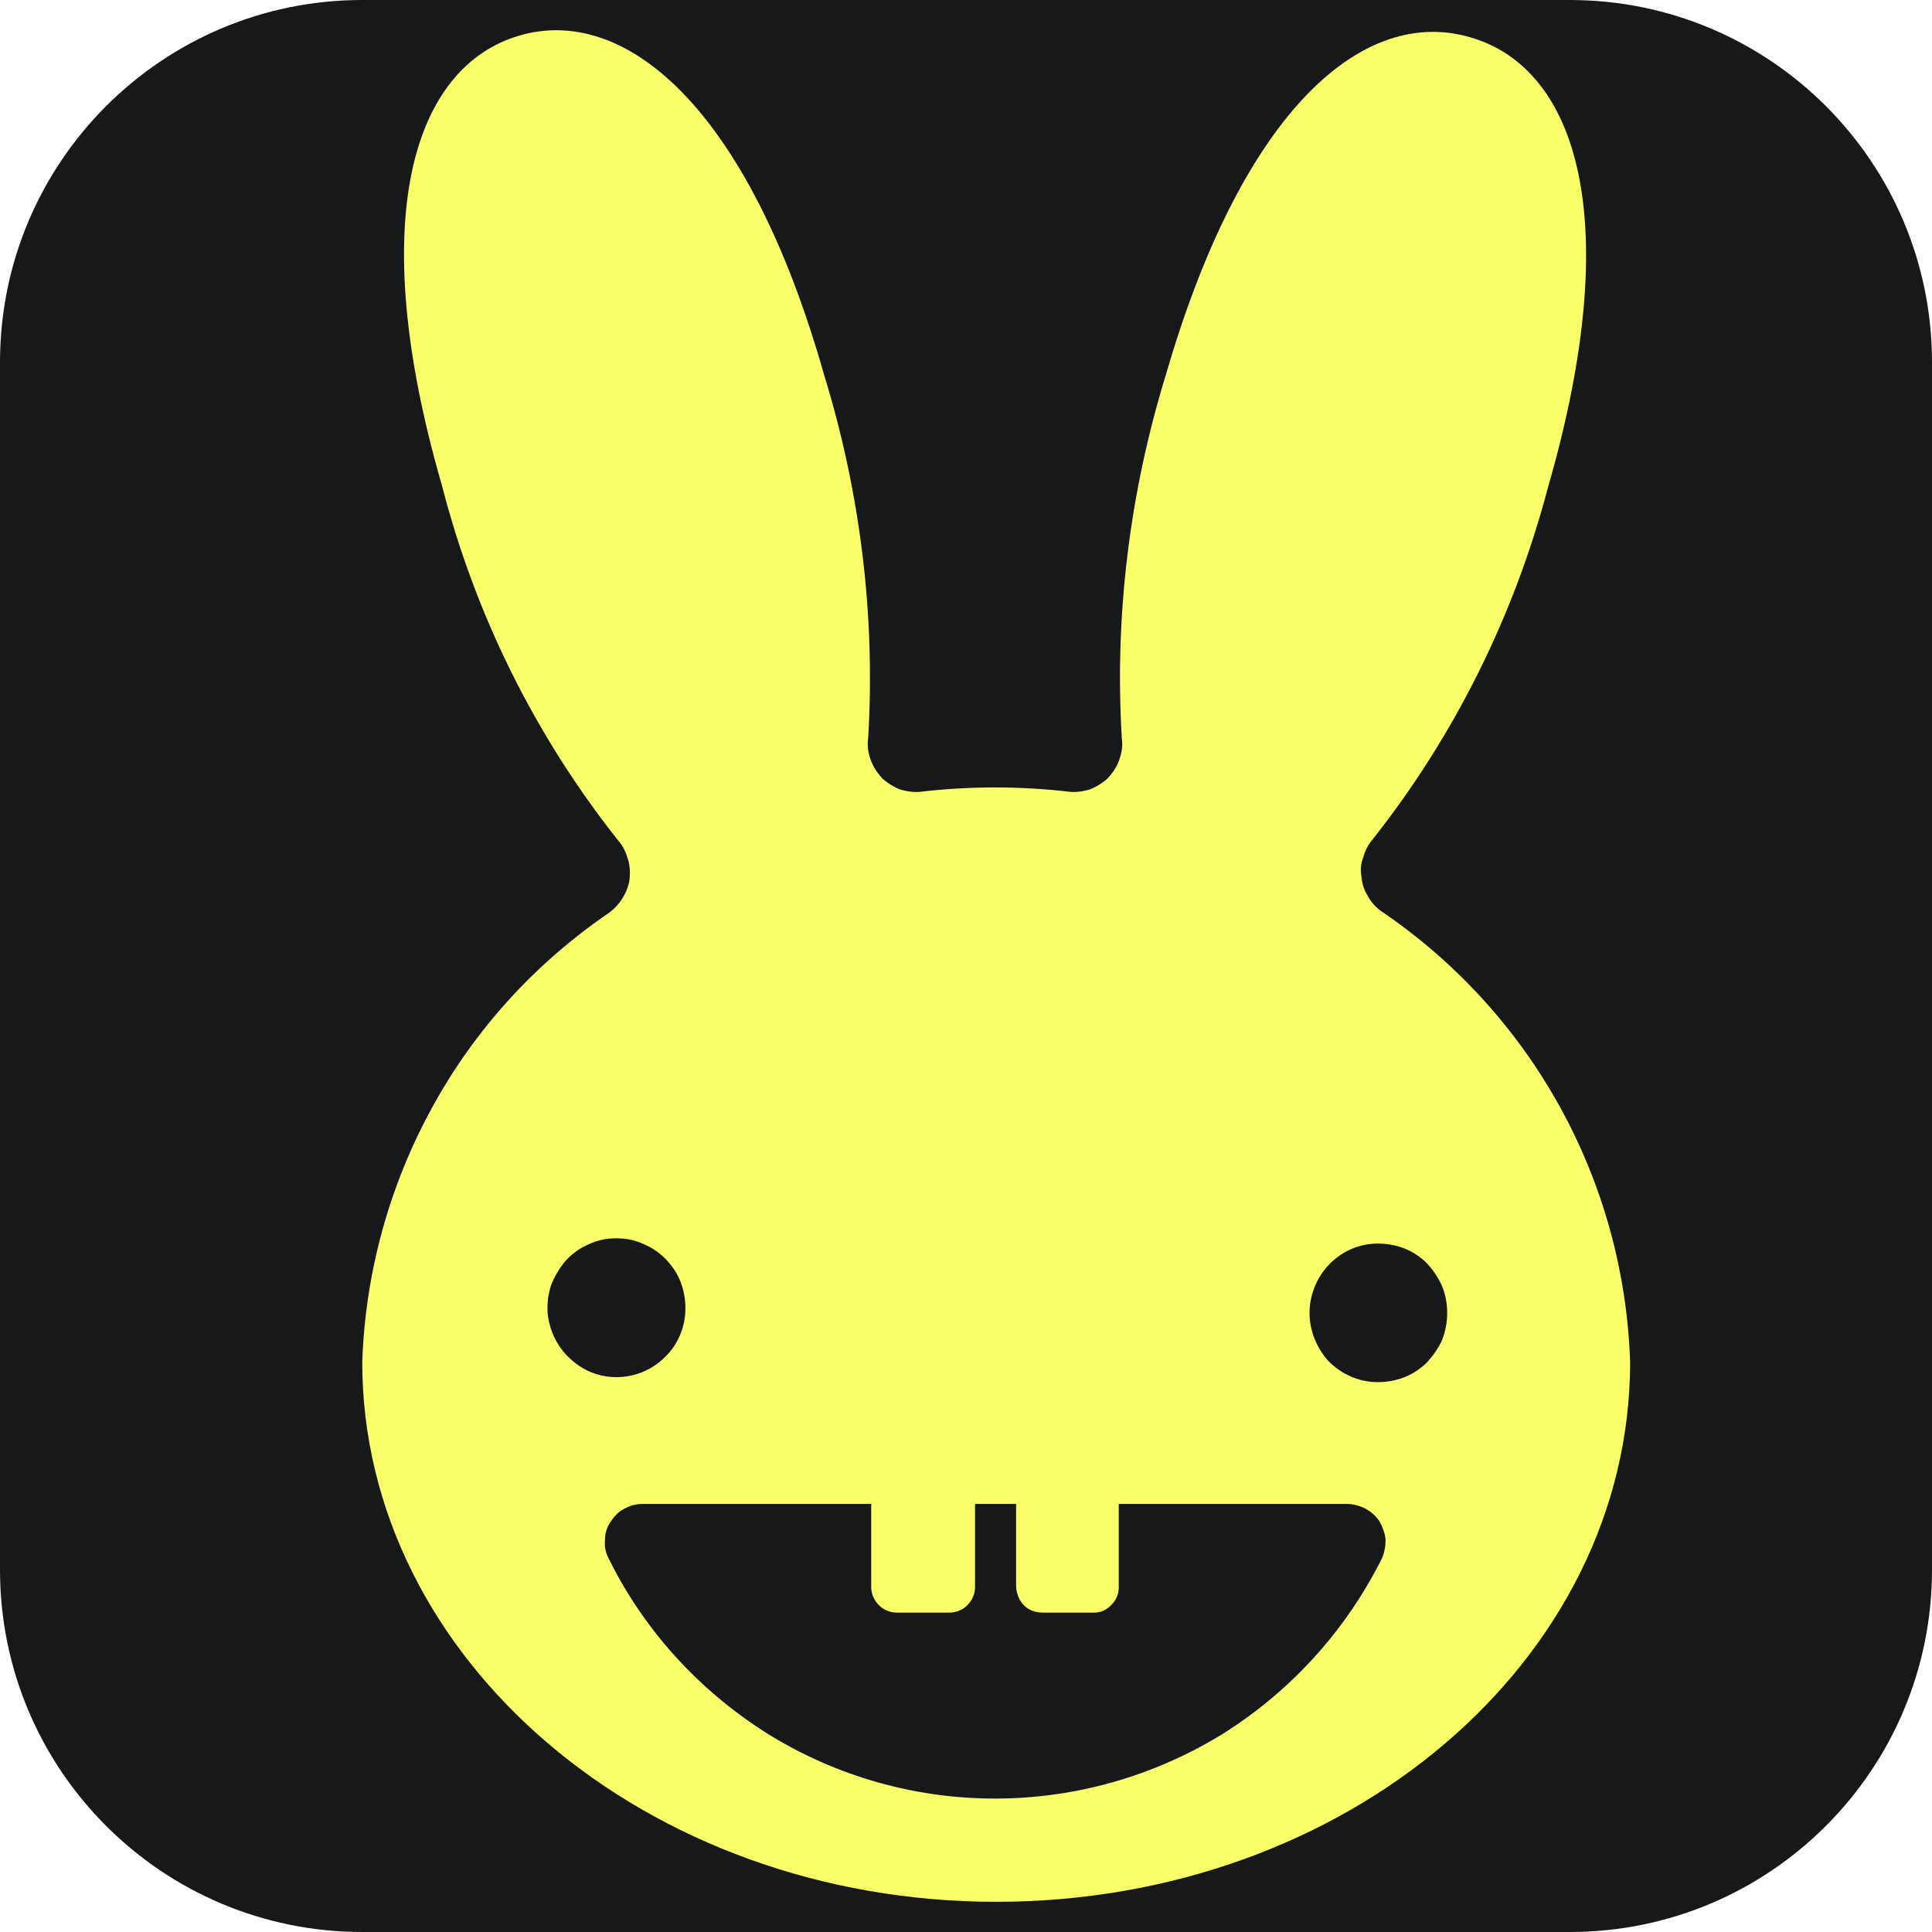
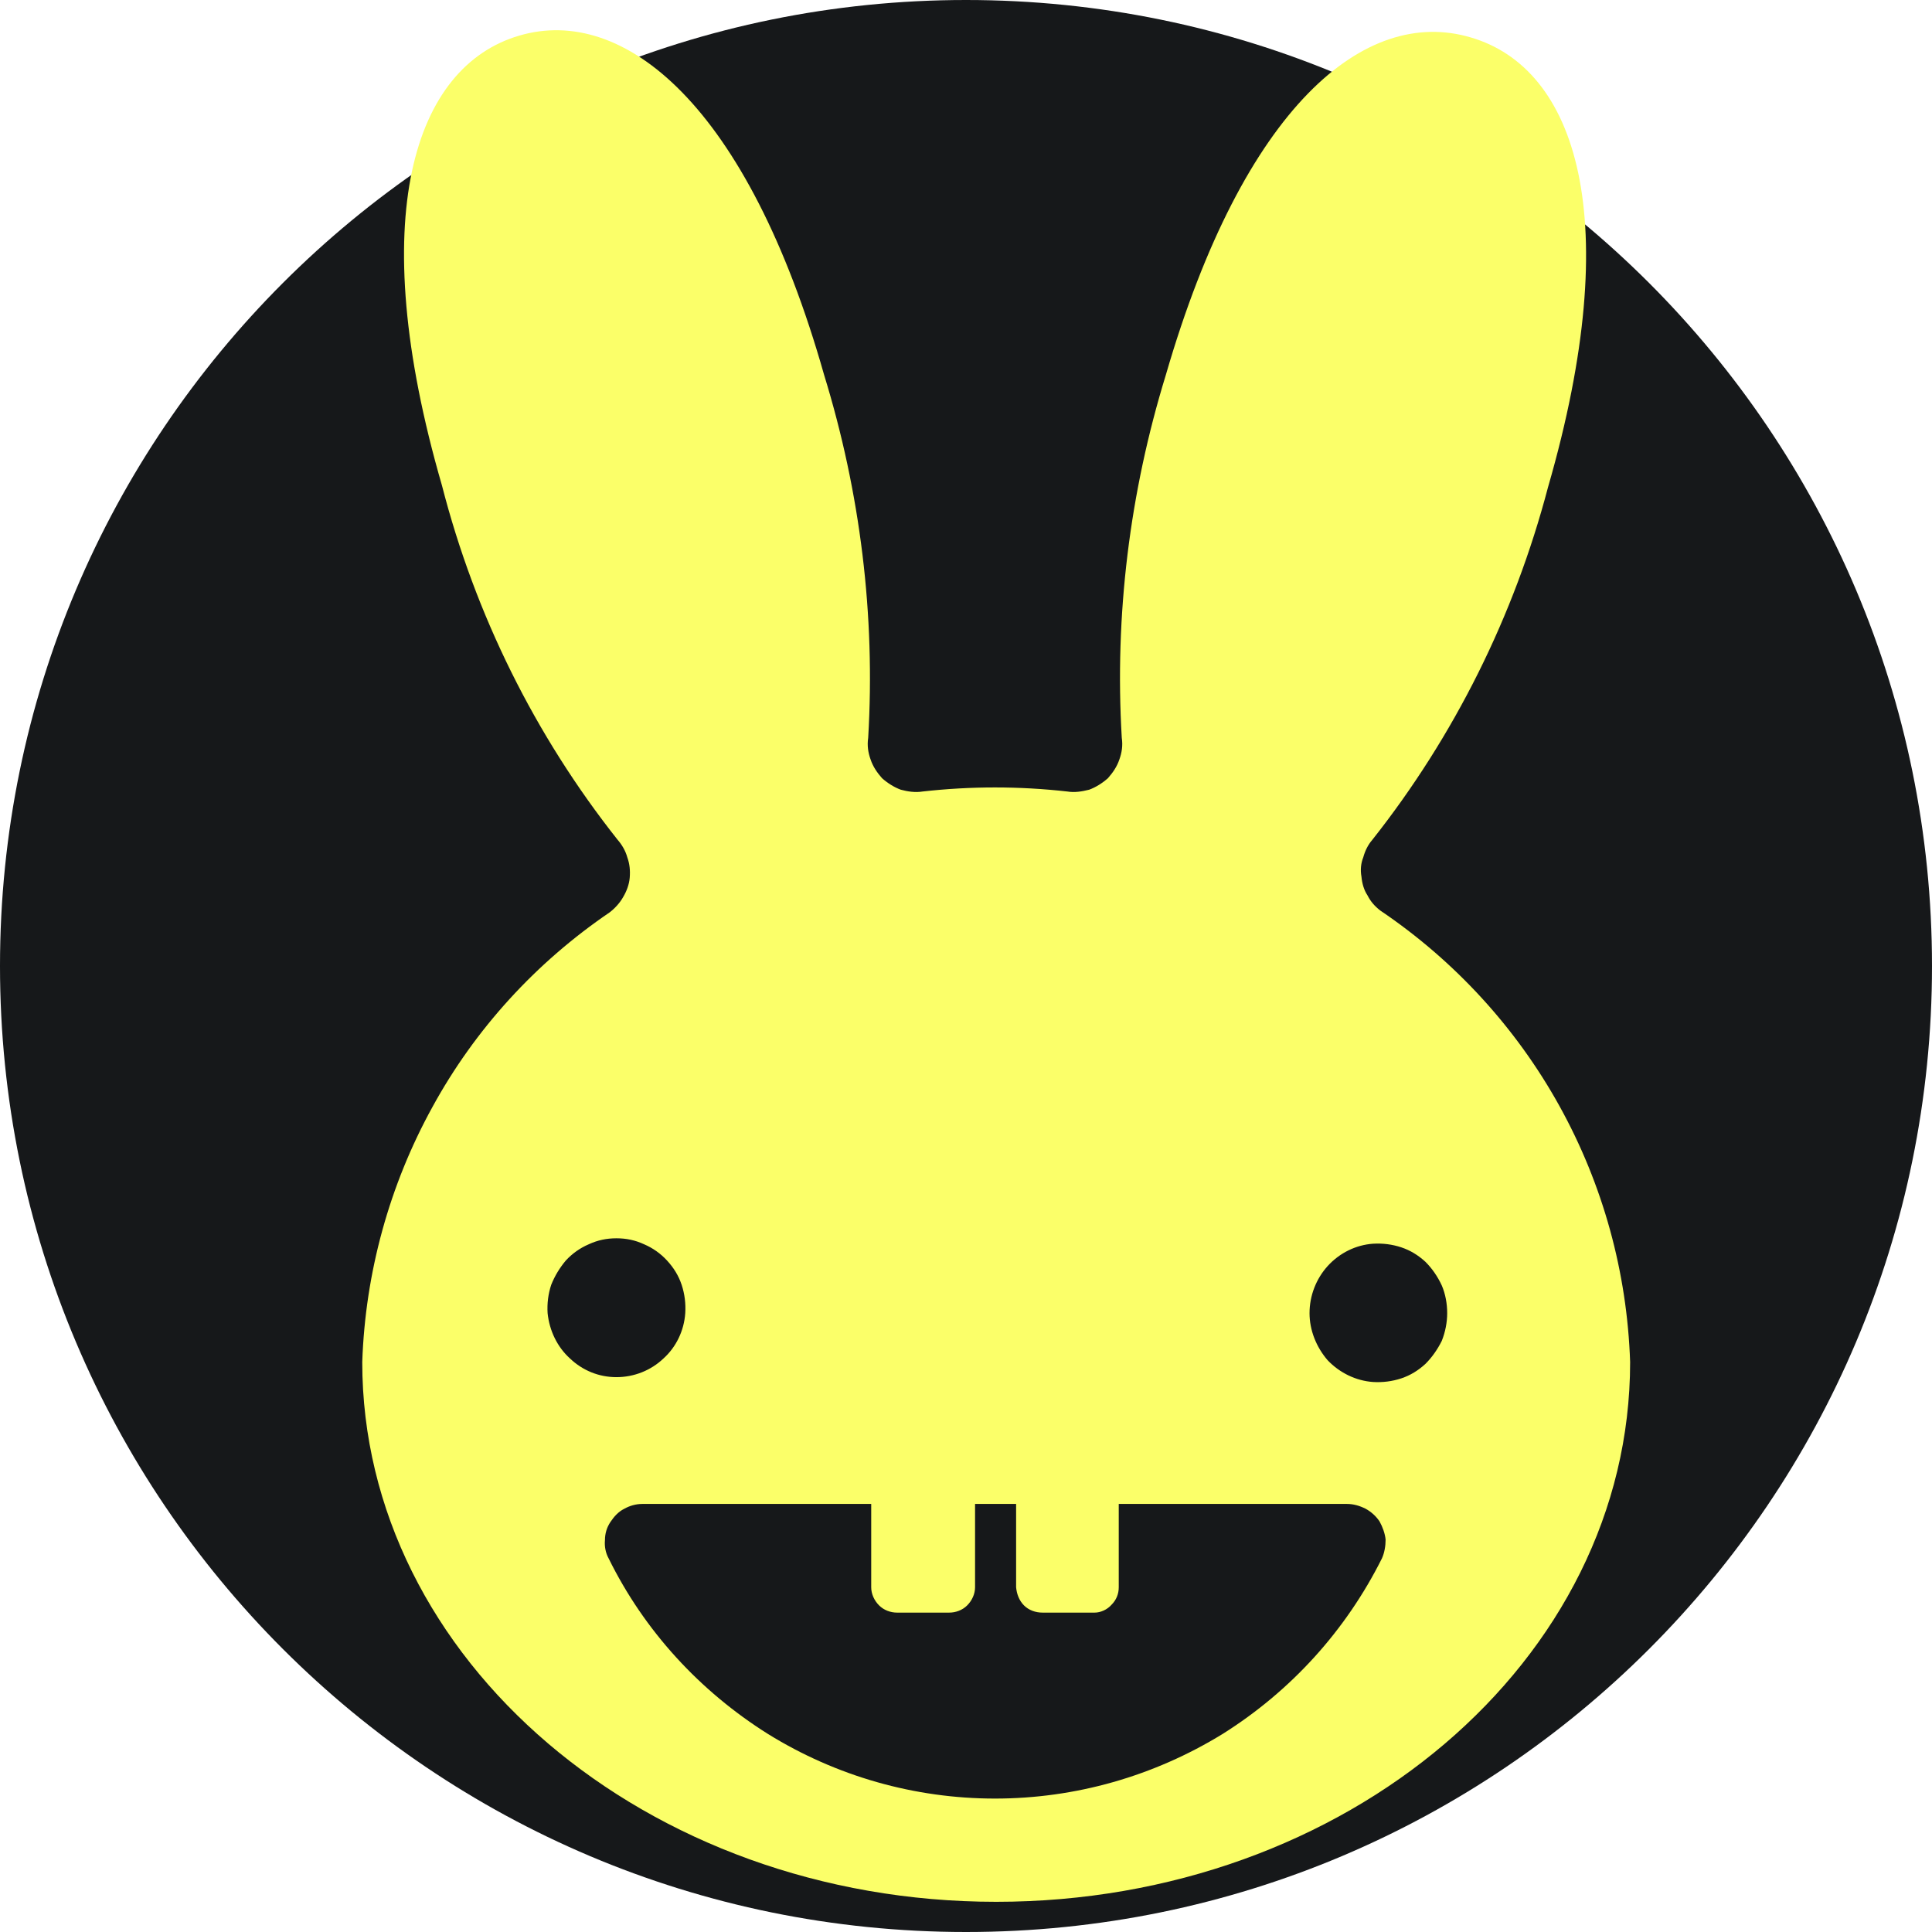
<svg xmlns="http://www.w3.org/2000/svg" width="32" height="32" viewBox="0 0 32 32" fill="none">
-   <rect width="32" height="32" rx="6" fill="#16181A" />
+   <circle cx="16" cy="16" r="16" fill="#16181A" />
  <path d="M20.86 14.58C20.77 14.51 20.7 14.43 20.65 14.33C20.59 14.24 20.56 14.13 20.55 14.02C20.53 13.91 20.54 13.8 20.58 13.7C20.61 13.59 20.66 13.49 20.73 13.41C22.09 11.69 23.08 9.7 23.64 7.57C24.93 3.11 24.11 0.63 22.36 0.12C20.61 -0.4 18.6 1.26 17.31 5.71C16.71 7.66 16.46 9.69 16.58 11.72C16.6 11.85 16.58 11.97 16.54 12.08C16.5 12.2 16.43 12.3 16.35 12.39C16.26 12.47 16.15 12.54 16.04 12.58C15.92 12.61 15.8 12.63 15.68 12.61C14.88 12.52 14.08 12.52 13.28 12.61C13.16 12.63 13.03 12.61 12.92 12.58C12.81 12.54 12.7 12.47 12.61 12.39C12.53 12.3 12.46 12.2 12.42 12.08C12.38 11.97 12.36 11.85 12.38 11.72C12.5 9.69 12.25 7.66 11.65 5.71C10.38 1.23 8.33 -0.42 6.6 0.09C4.86 0.6 4.03 3.09 5.32 7.54C5.87 9.68 6.86 11.68 8.23 13.41C8.3 13.49 8.36 13.59 8.39 13.7C8.43 13.81 8.44 13.92 8.43 14.04C8.42 14.15 8.38 14.26 8.32 14.36C8.27 14.45 8.19 14.54 8.1 14.61C6.88 15.44 5.87 16.54 5.16 17.84C4.45 19.13 4.05 20.58 4 22.06C4 26.98 8.7 31 14.5 31C20.3 31 25 27.01 25 22.06C24.95 20.57 24.55 19.12 23.83 17.82C23.11 16.52 22.09 15.41 20.86 14.58ZM7.07 21.25C7.06 21.09 7.08 20.93 7.13 20.78C7.19 20.63 7.27 20.5 7.37 20.38C7.48 20.26 7.61 20.17 7.75 20.11C7.9 20.04 8.05 20.01 8.21 20.01C8.37 20.01 8.52 20.04 8.67 20.11C8.81 20.17 8.94 20.26 9.05 20.38C9.16 20.5 9.24 20.63 9.29 20.78C9.34 20.93 9.36 21.09 9.35 21.25C9.33 21.54 9.2 21.81 8.99 22C8.78 22.2 8.5 22.31 8.21 22.31C7.92 22.31 7.65 22.2 7.44 22C7.23 21.81 7.1 21.54 7.07 21.25ZM20.89 25.31C20.29 26.51 19.38 27.51 18.25 28.22C17.11 28.92 15.81 29.29 14.48 29.29C13.15 29.29 11.85 28.92 10.72 28.22C9.59 27.51 8.67 26.51 8.08 25.31C8.03 25.22 8.01 25.11 8.02 25.01C8.02 24.9 8.05 24.8 8.11 24.71C8.17 24.62 8.24 24.54 8.34 24.49C8.43 24.44 8.53 24.41 8.64 24.41H12.43V25.79C12.43 25.9 12.48 26.01 12.56 26.09C12.64 26.17 12.75 26.21 12.86 26.21H13.72C13.83 26.21 13.94 26.17 14.02 26.09C14.1 26.01 14.15 25.9 14.15 25.79V24.41H14.83V25.79C14.84 25.9 14.88 26.01 14.96 26.09C15.04 26.17 15.15 26.21 15.27 26.21H16.13C16.23 26.21 16.34 26.16 16.41 26.08C16.49 26 16.53 25.9 16.53 25.79V24.41H20.31C20.42 24.41 20.52 24.44 20.62 24.49C20.71 24.54 20.79 24.61 20.85 24.7C20.9 24.79 20.94 24.9 20.95 25C20.95 25.11 20.93 25.22 20.89 25.31ZM20.74 22.39C20.46 22.37 20.19 22.24 19.99 22.03C19.8 21.81 19.69 21.53 19.69 21.25C19.69 20.96 19.8 20.68 19.99 20.47C20.19 20.25 20.46 20.12 20.74 20.1C20.9 20.09 21.06 20.11 21.21 20.16C21.36 20.21 21.49 20.29 21.61 20.4C21.72 20.51 21.81 20.64 21.88 20.79C21.94 20.93 21.97 21.09 21.97 21.25C21.97 21.4 21.94 21.56 21.88 21.71C21.81 21.85 21.72 21.98 21.61 22.09C21.49 22.2 21.36 22.28 21.21 22.33C21.06 22.38 20.9 22.4 20.74 22.39Z" transform="translate(2, 0.5)" fill="#FBFF69" />
</svg>
